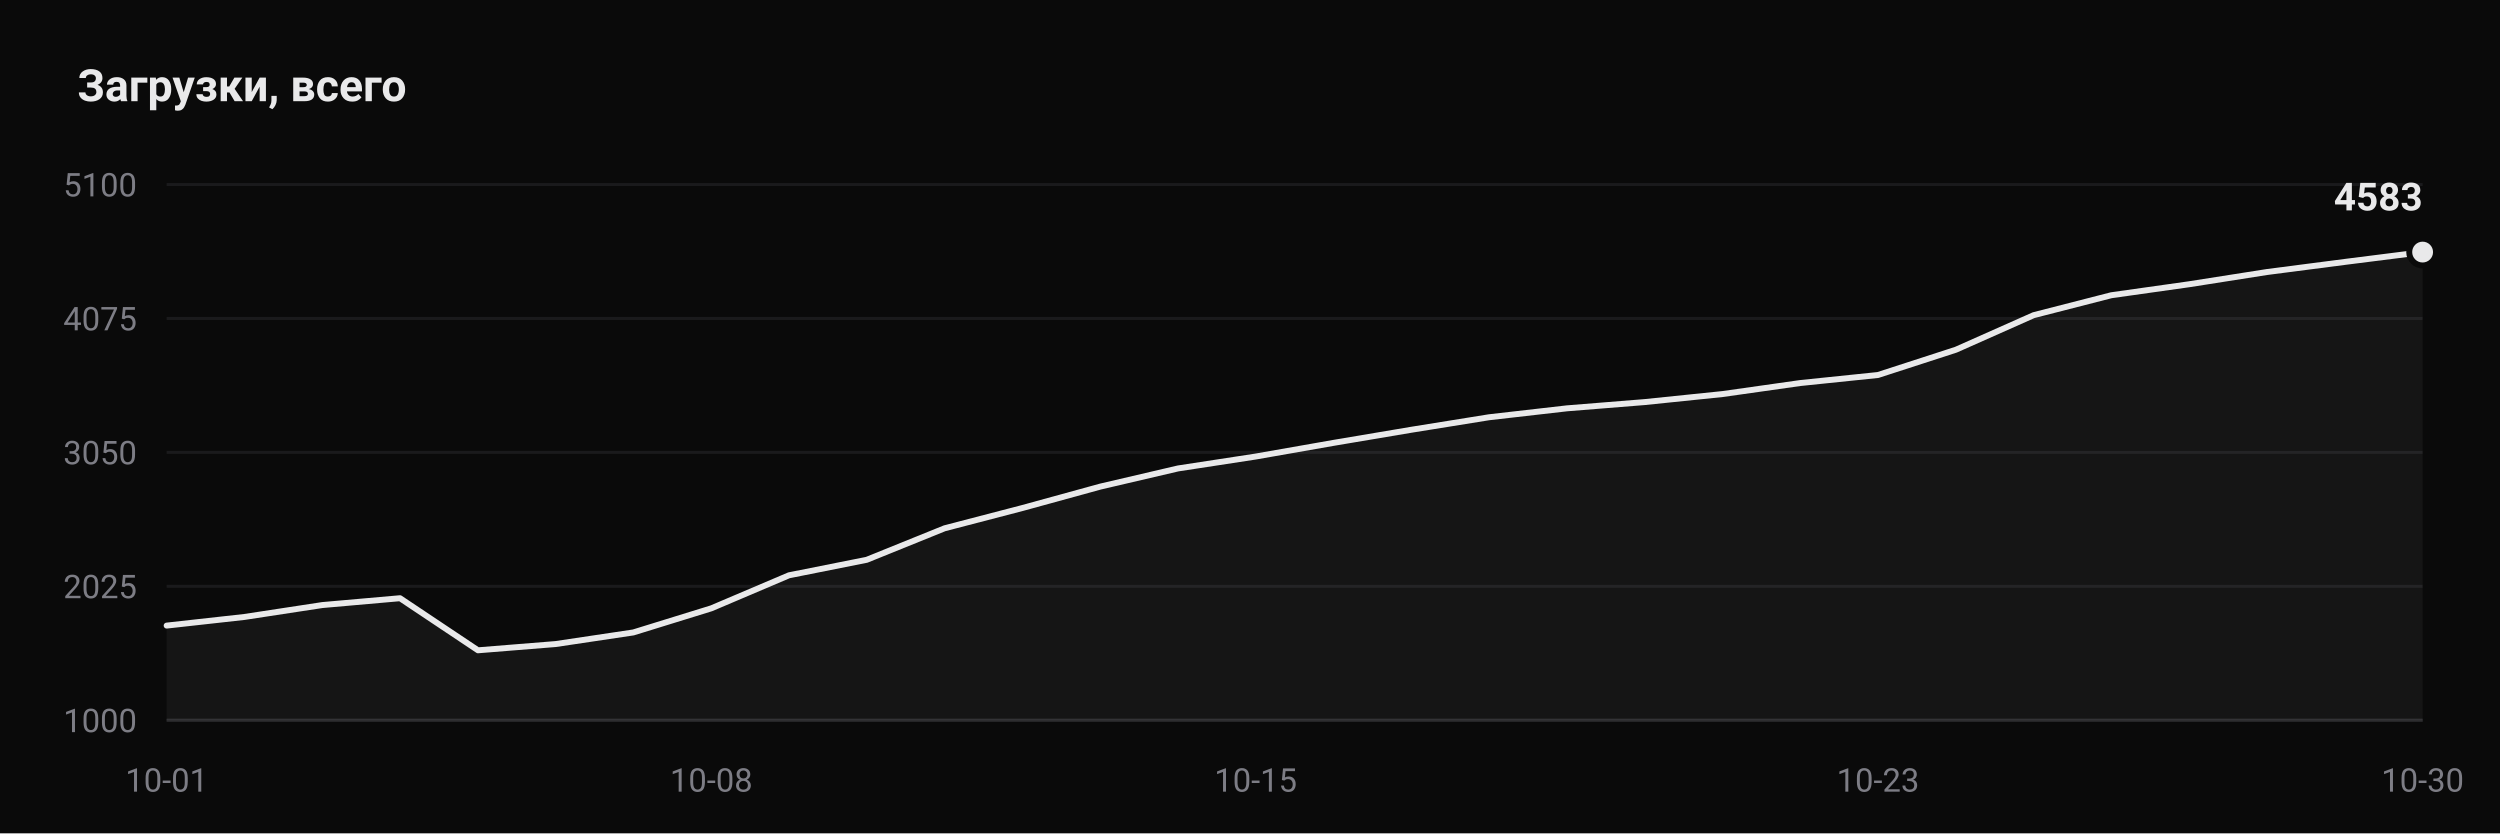
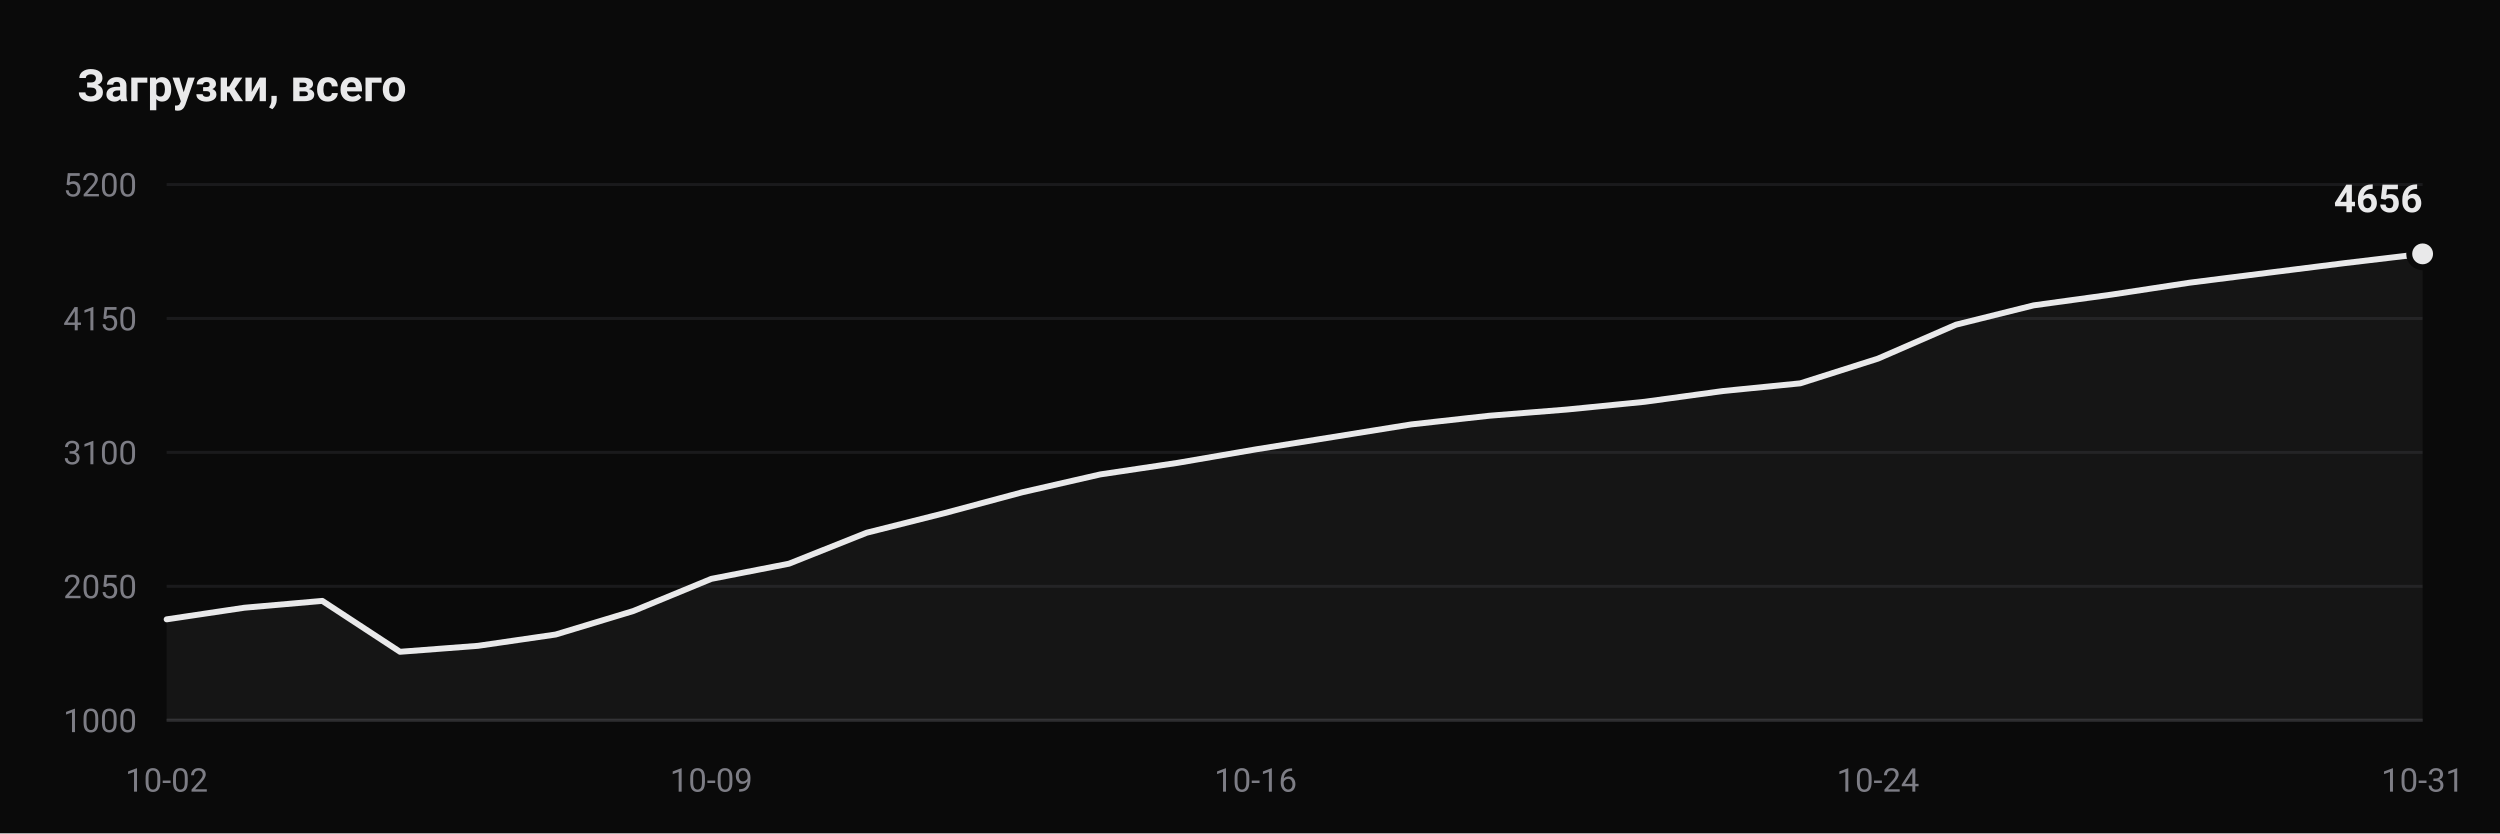
- <svg xmlns="http://www.w3.org/2000/svg" viewBox="0 0 840 280" width="840" height="280" role="img" aria-label="Downloads: 4583">
+ <svg xmlns="http://www.w3.org/2000/svg" viewBox="0 0 840 280" width="840" height="280" role="img" aria-label="Downloads: 4656">
  <rect width="840" height="280" fill="#0a0a0a" />
  <text x="26" y="34" font-family="ui-sans-serif, -apple-system, Segoe UI, Roboto, Helvetica, Arial, sans-serif" font-size="15" font-weight="600" fill="#e9e9ea">Загрузки, всего</text>
  <line x1="56" y1="242.0" x2="814" y2="242.0" stroke="#1a1a1c" stroke-width="1" />
  <text x="46" y="246.0" text-anchor="end" font-family="ui-sans-serif, -apple-system, Segoe UI, Roboto, Helvetica, Arial, sans-serif" font-size="11" fill="#7d7d85">1000</text>
  <line x1="56" y1="197.0" x2="814" y2="197.0" stroke="#1a1a1c" stroke-width="1" />
-   <text x="46" y="201.0" text-anchor="end" font-family="ui-sans-serif, -apple-system, Segoe UI, Roboto, Helvetica, Arial, sans-serif" font-size="11" fill="#7d7d85">2025</text>
+   <text x="46" y="201.0" text-anchor="end" font-family="ui-sans-serif, -apple-system, Segoe UI, Roboto, Helvetica, Arial, sans-serif" font-size="11" fill="#7d7d85">2050</text>
  <line x1="56" y1="152.0" x2="814" y2="152.0" stroke="#1a1a1c" stroke-width="1" />
-   <text x="46" y="156.0" text-anchor="end" font-family="ui-sans-serif, -apple-system, Segoe UI, Roboto, Helvetica, Arial, sans-serif" font-size="11" fill="#7d7d85">3050</text>
+   <text x="46" y="156.0" text-anchor="end" font-family="ui-sans-serif, -apple-system, Segoe UI, Roboto, Helvetica, Arial, sans-serif" font-size="11" fill="#7d7d85">3100</text>
  <line x1="56" y1="107.0" x2="814" y2="107.0" stroke="#1a1a1c" stroke-width="1" />
-   <text x="46" y="111.0" text-anchor="end" font-family="ui-sans-serif, -apple-system, Segoe UI, Roboto, Helvetica, Arial, sans-serif" font-size="11" fill="#7d7d85">4075</text>
+   <text x="46" y="111.0" text-anchor="end" font-family="ui-sans-serif, -apple-system, Segoe UI, Roboto, Helvetica, Arial, sans-serif" font-size="11" fill="#7d7d85">4150</text>
  <line x1="56" y1="62.0" x2="814" y2="62.0" stroke="#1a1a1c" stroke-width="1" />
-   <text x="46" y="66.0" text-anchor="end" font-family="ui-sans-serif, -apple-system, Segoe UI, Roboto, Helvetica, Arial, sans-serif" font-size="11" fill="#7d7d85">5100</text>
+   <text x="46" y="66.0" text-anchor="end" font-family="ui-sans-serif, -apple-system, Segoe UI, Roboto, Helvetica, Arial, sans-serif" font-size="11" fill="#7d7d85">5200</text>
  <line x1="56" y1="242.0" x2="814" y2="242.0" stroke="#2a2a2d" stroke-width="1" />
-   <path d="M 56.0 242.0 L 56.0 210.2 L 82.1 207.3 L 108.3 203.3 L 134.4 201.0 L 160.6 218.5 L 186.7 216.4 L 212.8 212.5 L 239.0 204.4 L 265.1 193.3 L 291.2 188.1 L 317.4 177.5 L 343.5 170.7 L 369.7 163.5 L 395.8 157.4 L 421.9 153.4 L 448.1 148.8 L 474.2 144.4 L 500.3 140.2 L 526.5 137.2 L 552.6 135.1 L 578.8 132.4 L 604.9 128.7 L 631.0 126.0 L 657.2 117.5 L 683.3 105.9 L 709.4 99.2 L 735.6 95.5 L 761.7 91.4 L 787.9 88.0 L 814.0 84.7 L 814.0 242.0 Z" fill="#e9e9ea" fill-opacity="0.05" />
-   <polyline points="56.0,210.2 82.1,207.3 108.3,203.3 134.4,201.0 160.6,218.5 186.7,216.4 212.8,212.5 239.0,204.4 265.1,193.3 291.2,188.1 317.4,177.5 343.5,170.7 369.7,163.5 395.8,157.4 421.9,153.4 448.1,148.8 474.2,144.4 500.3,140.2 526.5,137.2 552.6,135.1 578.8,132.4 604.9,128.7 631.0,126.0 657.2,117.5 683.3,105.9 709.4,99.2 735.6,95.5 761.7,91.4 787.9,88.0 814.0,84.7" fill="none" stroke="#e9e9ea" stroke-width="2" stroke-linejoin="round" stroke-linecap="round" />
-   <circle cx="814.0" cy="84.7" r="4.5" fill="#e9e9ea" stroke="#0a0a0a" stroke-width="2" />
-   <text x="814.0" y="70.7" text-anchor="end" font-family="ui-sans-serif, -apple-system, Segoe UI, Roboto, Helvetica, Arial, sans-serif" font-size="13" font-weight="600" fill="#e9e9ea">4583</text>
-   <text x="56.0" y="266" text-anchor="middle" font-family="ui-sans-serif, -apple-system, Segoe UI, Roboto, Helvetica, Arial, sans-serif" font-size="11" fill="#7d7d85">10-01</text>
-   <text x="239.0" y="266" text-anchor="middle" font-family="ui-sans-serif, -apple-system, Segoe UI, Roboto, Helvetica, Arial, sans-serif" font-size="11" fill="#7d7d85">10-08</text>
-   <text x="421.9" y="266" text-anchor="middle" font-family="ui-sans-serif, -apple-system, Segoe UI, Roboto, Helvetica, Arial, sans-serif" font-size="11" fill="#7d7d85">10-15</text>
-   <text x="631.0" y="266" text-anchor="middle" font-family="ui-sans-serif, -apple-system, Segoe UI, Roboto, Helvetica, Arial, sans-serif" font-size="11" fill="#7d7d85">10-23</text>
-   <text x="814.0" y="266" text-anchor="middle" font-family="ui-sans-serif, -apple-system, Segoe UI, Roboto, Helvetica, Arial, sans-serif" font-size="11" fill="#7d7d85">10-30</text>
+   <path d="M 56.0 242.0 L 56.0 208.1 L 82.1 204.2 L 108.3 201.9 L 134.4 219.0 L 160.6 217.0 L 186.7 213.2 L 212.8 205.3 L 239.0 194.5 L 265.1 189.4 L 291.2 179.0 L 317.4 172.4 L 343.5 165.4 L 369.7 159.4 L 395.8 155.5 L 421.9 151.0 L 448.1 146.8 L 474.2 142.6 L 500.3 139.7 L 526.5 137.6 L 552.6 135.0 L 578.8 131.4 L 604.9 128.8 L 631.0 120.5 L 657.2 109.1 L 683.3 102.6 L 709.4 99.0 L 735.6 95.0 L 761.7 91.7 L 787.9 88.4 L 814.0 85.3 L 814.0 242.0 Z" fill="#e9e9ea" fill-opacity="0.05" />
+   <polyline points="56.0,208.1 82.1,204.2 108.3,201.9 134.4,219.0 160.6,217.0 186.7,213.2 212.8,205.3 239.0,194.5 265.1,189.4 291.2,179.0 317.4,172.4 343.5,165.4 369.7,159.4 395.8,155.5 421.9,151.0 448.1,146.8 474.2,142.6 500.3,139.7 526.5,137.6 552.6,135.0 578.8,131.4 604.9,128.8 631.0,120.5 657.2,109.1 683.3,102.6 709.4,99.0 735.6,95.0 761.7,91.7 787.9,88.4 814.0,85.3" fill="none" stroke="#e9e9ea" stroke-width="2" stroke-linejoin="round" stroke-linecap="round" />
+   <circle cx="814.0" cy="85.3" r="4.5" fill="#e9e9ea" stroke="#0a0a0a" stroke-width="2" />
+   <text x="814.0" y="71.3" text-anchor="end" font-family="ui-sans-serif, -apple-system, Segoe UI, Roboto, Helvetica, Arial, sans-serif" font-size="13" font-weight="600" fill="#e9e9ea">4656</text>
+   <text x="56.0" y="266" text-anchor="middle" font-family="ui-sans-serif, -apple-system, Segoe UI, Roboto, Helvetica, Arial, sans-serif" font-size="11" fill="#7d7d85">10-02</text>
+   <text x="239.0" y="266" text-anchor="middle" font-family="ui-sans-serif, -apple-system, Segoe UI, Roboto, Helvetica, Arial, sans-serif" font-size="11" fill="#7d7d85">10-09</text>
+   <text x="421.9" y="266" text-anchor="middle" font-family="ui-sans-serif, -apple-system, Segoe UI, Roboto, Helvetica, Arial, sans-serif" font-size="11" fill="#7d7d85">10-16</text>
+   <text x="631.0" y="266" text-anchor="middle" font-family="ui-sans-serif, -apple-system, Segoe UI, Roboto, Helvetica, Arial, sans-serif" font-size="11" fill="#7d7d85">10-24</text>
+   <text x="814.0" y="266" text-anchor="middle" font-family="ui-sans-serif, -apple-system, Segoe UI, Roboto, Helvetica, Arial, sans-serif" font-size="11" fill="#7d7d85">10-31</text>
</svg>
